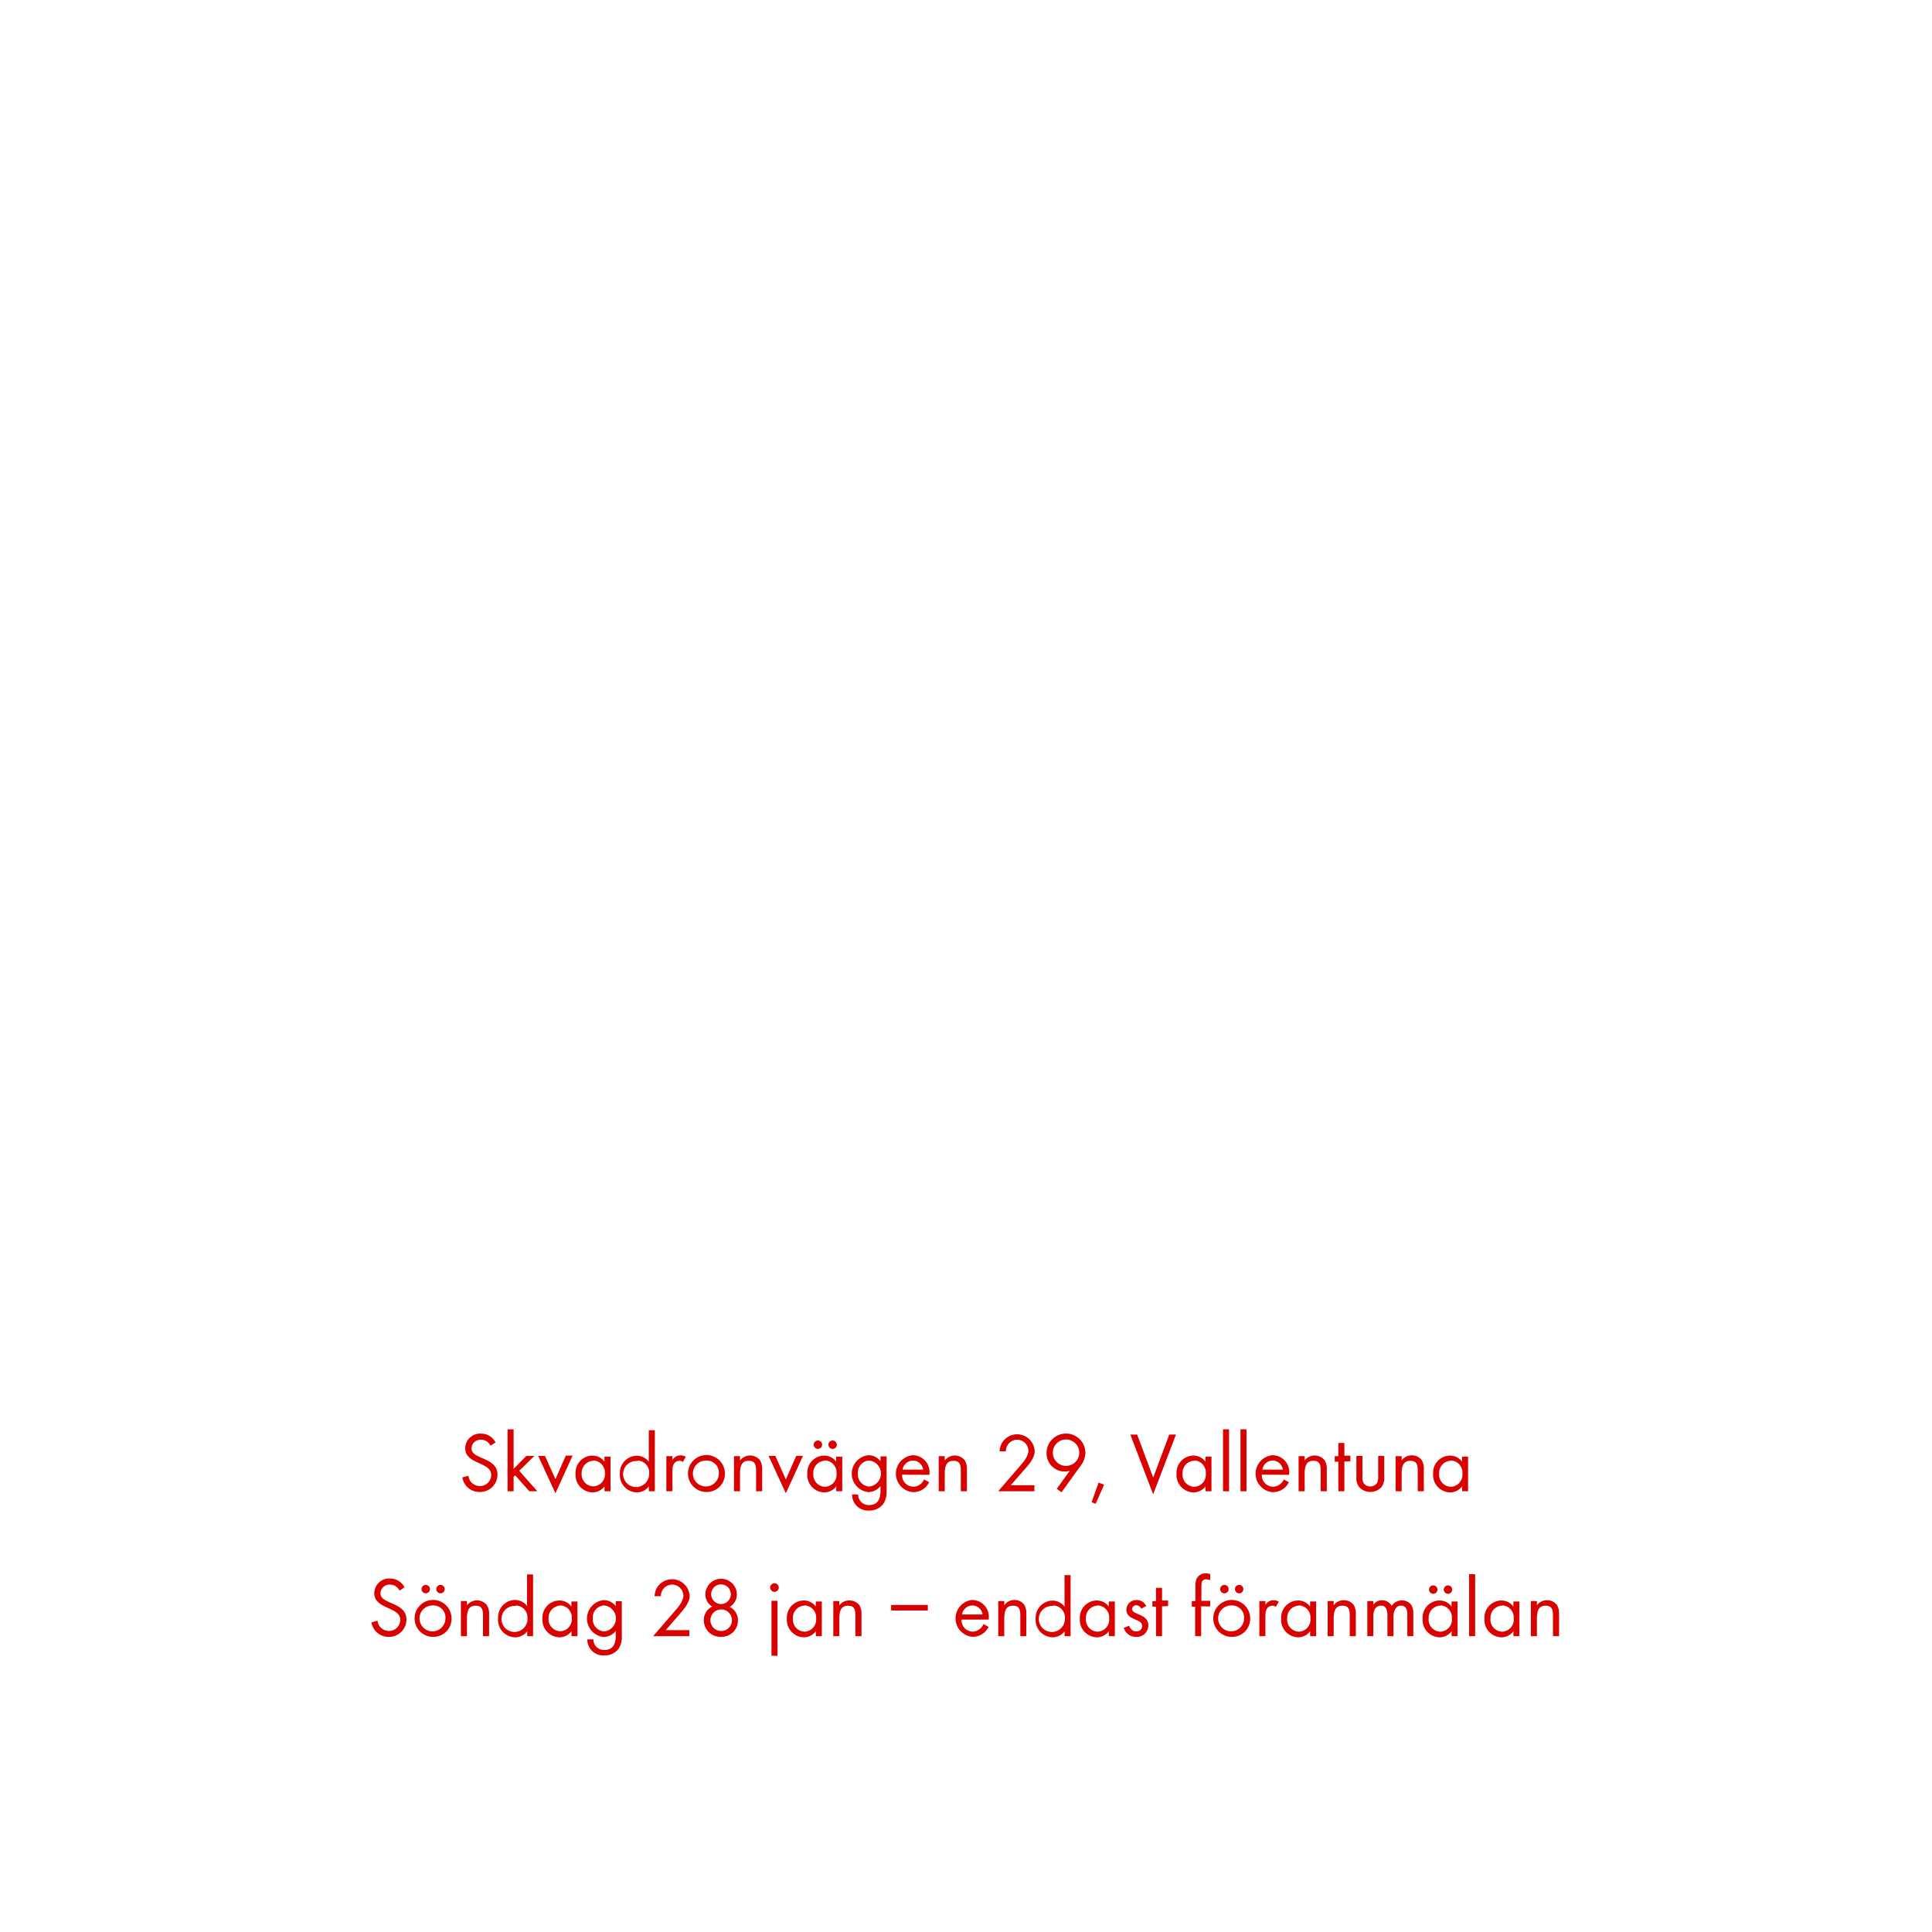
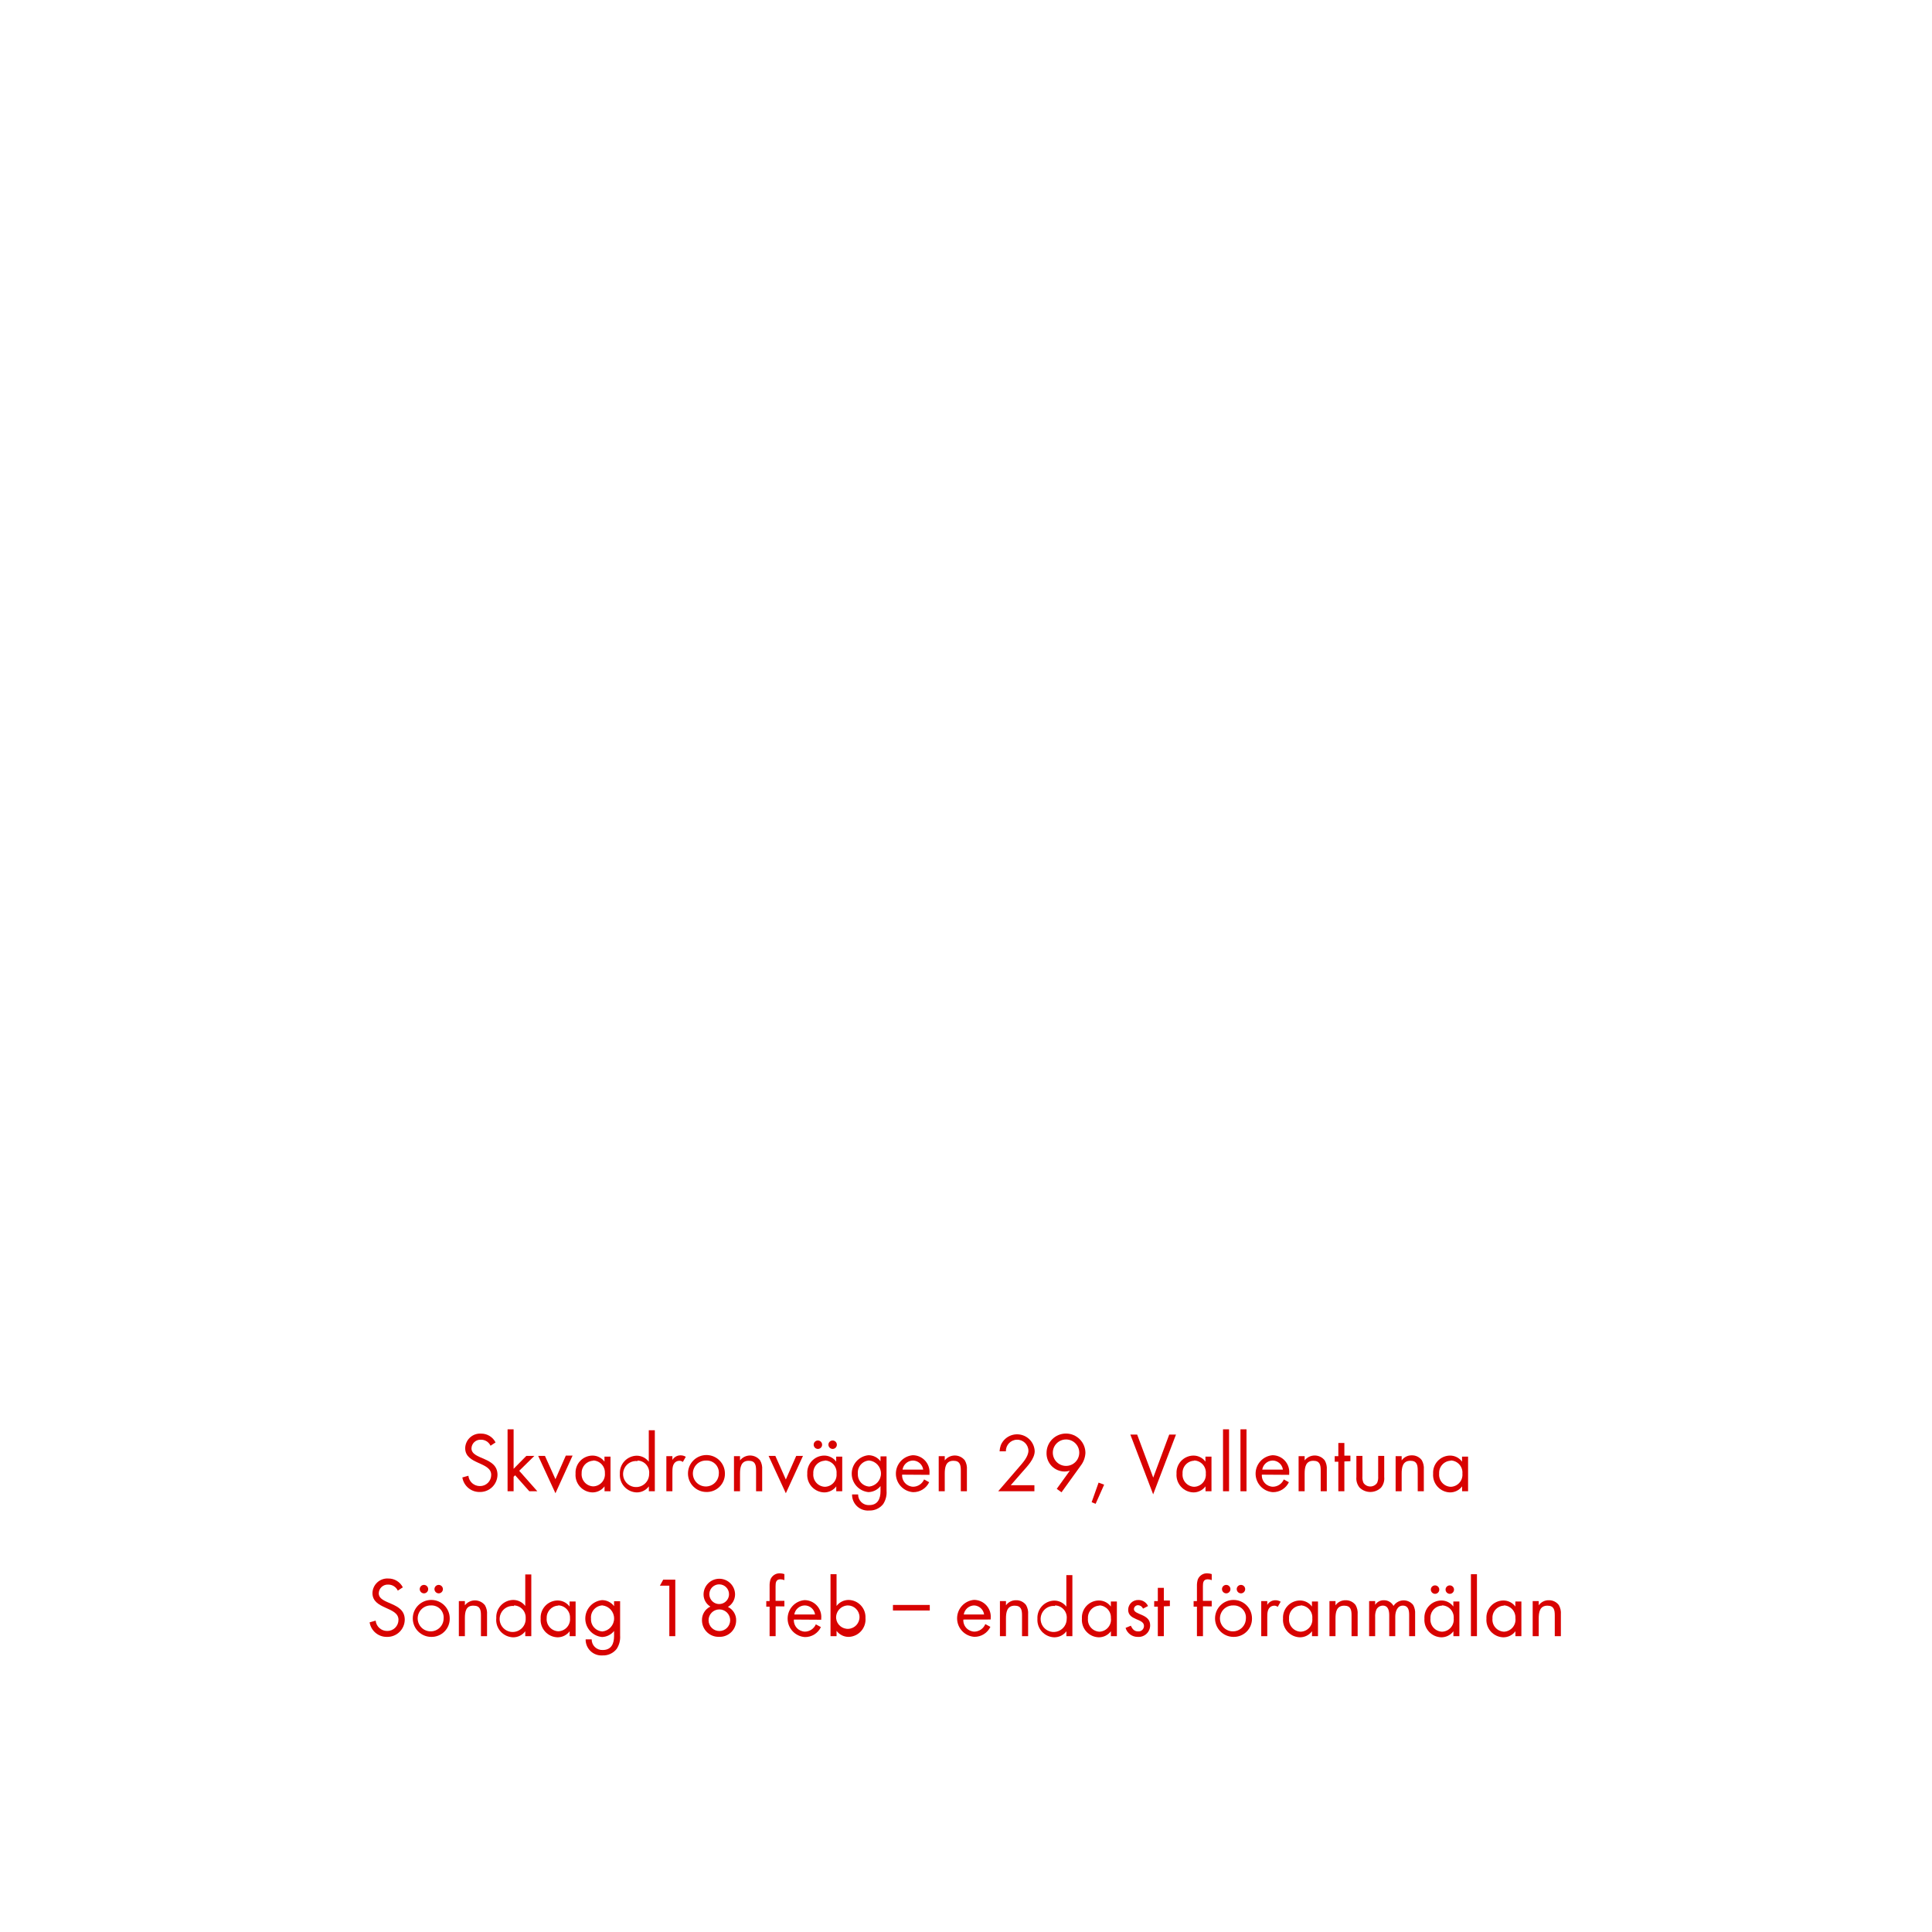
<svg xmlns="http://www.w3.org/2000/svg" id="Layer_1" data-name="Layer 1" viewBox="0 0 320 320">
  <defs>
    <style>.cls-1{fill:#d80201;}</style>
  </defs>
  <path class="cls-1" d="M79.47,247.12a2.86,2.86,0,0,1-2.89-2.41l1-.28a1.9,1.9,0,0,0,1.9,1.71,1.84,1.84,0,0,0,1.88-1.85c0-2.2-4.31-1.68-4.31-4.43a2.47,2.47,0,0,1,2.62-2.41,2.66,2.66,0,0,1,2.41,1.46l-.83.55a1.73,1.73,0,0,0-1.6-1,1.48,1.48,0,0,0-1.56,1.43c0,1.93,4.31,1.37,4.31,4.38A2.88,2.88,0,0,1,79.47,247.12Z" />
  <path class="cls-1" d="M87.67,247l-2.35-2.65-.25.25V247h-1V236.74h1v6.54l2.11-2.14h1.33L86,243.61,89,247Z" />
  <path class="cls-1" d="M92,247.33l-2.86-6.19h1.12L92,245l1.72-3.91h1.12Z" />
  <path class="cls-1" d="M100.13,247v-.81a2.48,2.48,0,0,1-2,1,2.88,2.88,0,0,1-2.8-3.1,2.83,2.83,0,0,1,2.79-3,2.46,2.46,0,0,1,2,1v-.83h1V247Zm-1.88-5.06A2,2,0,0,0,96.34,244a2,2,0,0,0,1.92,2.19,2,2,0,0,0,1.93-2.19A2,2,0,0,0,98.26,241.9Z" />
  <path class="cls-1" d="M107.47,247v-.81a2.48,2.48,0,0,1-2,1,2.88,2.88,0,0,1-2.8-3.08,2.85,2.85,0,0,1,2.79-3,2.5,2.5,0,0,1,2,1v-5.22h1V247Zm-1.88-5a2.16,2.16,0,1,0,1.93,2.12A2,2,0,0,0,105.59,241.91Z" />
  <path class="cls-1" d="M113.1,242.15a.88.88,0,0,0-.59-.2,1.08,1.08,0,0,0-.5.13c-.64.35-.64,1.18-.64,1.81V247h-1v-5.81h1v.63a1.55,1.55,0,0,1,1.32-.77,1.65,1.65,0,0,1,.9.24Z" />
  <path class="cls-1" d="M117,247.12a3.06,3.06,0,1,1,3.07-3.05A3,3,0,0,1,117,247.12Zm0-5.21a2.15,2.15,0,1,0,2.06,2.16A2,2,0,0,0,117,241.91Z" />
  <path class="cls-1" d="M125.23,247v-3.43c0-.91-.13-1.62-1.22-1.62-1.29,0-1.44,1.12-1.44,2.14V247h-1v-5.81h1v.7a2.11,2.11,0,0,1,3.33,0,2.66,2.66,0,0,1,.34,1.54V247Z" />
  <path class="cls-1" d="M130.16,247.33l-2.86-6.19h1.12l1.74,3.91,1.72-3.91H133Z" />
  <path class="cls-1" d="M138.51,247v-.81a2.48,2.48,0,0,1-2,1,2.88,2.88,0,0,1-2.8-3.1,2.83,2.83,0,0,1,2.79-3,2.46,2.46,0,0,1,2,1v-.83h1V247Zm-1.88-5.06a2,2,0,0,0-1.92,2.13,2,2,0,0,0,1.92,2.19,2,2,0,0,0,1.93-2.19A2,2,0,0,0,136.63,241.9Zm-1.16-1.95a.71.71,0,0,1-.7-.7.7.7,0,1,1,.7.7Zm2.44,0a.71.71,0,0,1-.7-.7.7.7,0,1,1,.7.7Z" />
  <path class="cls-1" d="M146.29,249.11a2.82,2.82,0,0,1-2.33,1.08,2.62,2.62,0,0,1-2.83-2.66h1a1.74,1.74,0,0,0,1.85,1.76c1.4,0,1.86-1.05,1.86-2.3v-.85a2.63,2.63,0,0,1-2,1,3.07,3.07,0,0,1,0-6.11,2.49,2.49,0,0,1,2,1v-.81h1v5.69A3.54,3.54,0,0,1,146.29,249.11ZM144,241.9a2,2,0,0,0-1.91,2.2,2,2,0,0,0,1.91,2.12,2.17,2.17,0,0,0,0-4.31Z" />
  <path class="cls-1" d="M149.42,244.25a1.88,1.88,0,0,0,1.85,2,2,2,0,0,0,1.79-1.21l.84.46a2.9,2.9,0,0,1-2.66,1.65,3.07,3.07,0,0,1-.06-6.12,2.78,2.78,0,0,1,2.77,3.05v.2Zm1.79-2.34a1.78,1.78,0,0,0-1.72,1.5h3.42A1.74,1.74,0,0,0,151.22,241.91Z" />
  <path class="cls-1" d="M159.14,247v-3.43c0-.91-.13-1.62-1.22-1.62-1.29,0-1.44,1.12-1.44,2.14V247h-1v-5.81h1v.7a2.11,2.11,0,0,1,3.33,0,2.66,2.66,0,0,1,.34,1.54V247Z" />
  <path class="cls-1" d="M169.33,243.8,167.41,246h3.92v1h-6l3.4-3.94c.63-.73,1.61-1.78,1.61-2.79a1.86,1.86,0,0,0-3.73.11h-1.05a3.86,3.86,0,0,1,.2-1,2.92,2.92,0,0,1,5.62,1C171.35,241.64,170.2,242.82,169.33,243.8Z" />
  <path class="cls-1" d="M179,242.76l-3.18,4.41-.79-.57,2.16-3a2.93,2.93,0,0,1-.85.13,3,3,0,0,1-3-3.07,3.22,3.22,0,0,1,6.44,0A3.75,3.75,0,0,1,179,242.76Zm-2.44-4.34a2.19,2.19,0,1,0,2.2,2.2A2.19,2.19,0,0,0,176.52,238.42Z" />
  <path class="cls-1" d="M181.47,249.08l-.66-.27,1.15-3.24.92.34Z" />
  <path class="cls-1" d="M191,247.51l-3.78-9.9h1.13l2.66,7.13,2.65-7.13h1.12Z" />
  <path class="cls-1" d="M199.67,247v-.81a2.48,2.48,0,0,1-2,1,2.88,2.88,0,0,1-2.8-3.1,2.83,2.83,0,0,1,2.79-3,2.46,2.46,0,0,1,2,1v-.83h1V247Zm-1.88-5.06a2,2,0,0,0-1.92,2.13,2,2,0,0,0,1.92,2.19,2,2,0,0,0,1.93-2.19A2,2,0,0,0,197.79,241.9Z" />
  <path class="cls-1" d="M202.57,247V236.74h1V247Z" />
  <path class="cls-1" d="M205.46,247V236.74h1V247Z" />
  <path class="cls-1" d="M209,244.25a1.88,1.88,0,0,0,1.85,2,2,2,0,0,0,1.79-1.21l.84.46a2.9,2.9,0,0,1-2.66,1.65,3.07,3.07,0,0,1-.06-6.12,2.78,2.78,0,0,1,2.77,3.05v.2Zm1.79-2.34a1.78,1.78,0,0,0-1.72,1.5h3.42A1.74,1.74,0,0,0,210.83,241.91Z" />
  <path class="cls-1" d="M218.75,247v-3.43c0-.91-.13-1.62-1.22-1.62-1.29,0-1.44,1.12-1.44,2.14V247h-1v-5.81h1v.7a2.11,2.11,0,0,1,3.33,0,2.66,2.66,0,0,1,.34,1.54V247Z" />
  <path class="cls-1" d="M222.67,242.06V247h-1v-4.89h-.6v-.92h.6V239h1v2.1h1v.92Z" />
  <path class="cls-1" d="M228.75,246.39a2.54,2.54,0,0,1-3.56,0,2.38,2.38,0,0,1-.53-1.75v-3.5h1v3.39a2.23,2.23,0,0,0,.18,1.09,1.37,1.37,0,0,0,2.25,0,2.25,2.25,0,0,0,.18-1.09v-3.39h1v3.5A2.37,2.37,0,0,1,228.75,246.39Z" />
  <path class="cls-1" d="M234.82,247v-3.43c0-.91-.13-1.62-1.22-1.62-1.29,0-1.44,1.12-1.44,2.14V247h-1v-5.81h1v.7a2,2,0,0,1,1.68-.84,2,2,0,0,1,1.65.8,2.66,2.66,0,0,1,.34,1.54V247Z" />
  <path class="cls-1" d="M242.17,247v-.81a2.48,2.48,0,0,1-2,1,2.88,2.88,0,0,1-2.8-3.1,2.83,2.83,0,0,1,2.79-3,2.46,2.46,0,0,1,2,1v-.83h1V247Zm-1.88-5.06a2,2,0,0,0-1.92,2.13,2,2,0,0,0,1.92,2.19,2,2,0,0,0,1.93-2.19A2,2,0,0,0,240.3,241.9Z" />
-   <path class="cls-1" d="M64.41,271.12a2.86,2.86,0,0,1-2.89-2.41l1-.28a1.9,1.9,0,0,0,1.9,1.71,1.85,1.85,0,0,0,1.88-1.85c0-2.2-4.31-1.68-4.31-4.43a2.47,2.47,0,0,1,2.62-2.41A2.66,2.66,0,0,1,67,262.91l-.83.55a1.73,1.73,0,0,0-1.6-1,1.48,1.48,0,0,0-1.56,1.43c0,1.93,4.31,1.37,4.31,4.38A2.88,2.88,0,0,1,64.41,271.12Z" />
-   <path class="cls-1" d="M71.72,271.12a3.06,3.06,0,1,1,3.07-3.05A3,3,0,0,1,71.72,271.12Zm0-5.21a2.15,2.15,0,1,0,2.06,2.16A2,2,0,0,0,71.71,265.91Zm-1.2-2a.71.71,0,0,1-.7-.7.7.7,0,1,1,.7.7Zm2.44,0a.71.71,0,0,1-.7-.7.7.7,0,1,1,.7.7Z" />
-   <path class="cls-1" d="M80,271v-3.43c0-.91-.13-1.62-1.22-1.62-1.29,0-1.44,1.12-1.44,2.14V271h-1v-5.81h1v.7a2.11,2.11,0,0,1,3.33,0,2.66,2.66,0,0,1,.34,1.54V271Z" />
-   <path class="cls-1" d="M87.32,271v-.81a2.48,2.48,0,0,1-2,1A2.88,2.88,0,0,1,82.5,268a2.85,2.85,0,0,1,2.79-3,2.5,2.5,0,0,1,2,1v-5.22h1V271Zm-1.88-5A2.16,2.16,0,1,0,87.37,268,2,2,0,0,0,85.44,265.91Z" />
-   <path class="cls-1" d="M94.65,271v-.81a2.48,2.48,0,0,1-2,1,2.88,2.88,0,0,1-2.8-3.1,2.83,2.83,0,0,1,2.79-3,2.46,2.46,0,0,1,2,1v-.83h1V271Zm-1.88-5.06A2,2,0,0,0,90.86,268a2,2,0,0,0,1.92,2.19A2,2,0,0,0,94.71,268,2,2,0,0,0,92.78,265.9Z" />
-   <path class="cls-1" d="M102.44,273.11a2.82,2.82,0,0,1-2.33,1.08,2.62,2.62,0,0,1-2.83-2.66h1a1.74,1.74,0,0,0,1.85,1.76c1.4,0,1.86-1.05,1.86-2.3v-.85a2.63,2.63,0,0,1-2,1,3.07,3.07,0,0,1,0-6.11,2.49,2.49,0,0,1,2,1v-.81h1v5.69A3.54,3.54,0,0,1,102.44,273.11Zm-2.34-7.21a2,2,0,0,0-1.91,2.2,2,2,0,0,0,1.91,2.12,2.17,2.17,0,0,0,0-4.31Z" />
-   <path class="cls-1" d="M112.18,267.8,110.26,270h3.92v1h-6l3.4-3.94c.63-.73,1.61-1.78,1.61-2.79a1.86,1.86,0,0,0-3.73.11h-1.05a3.86,3.86,0,0,1,.2-1,2.92,2.92,0,0,1,5.62,1C114.2,265.64,113,266.82,112.18,267.8Z" />
-   <path class="cls-1" d="M119.43,271.11a2.74,2.74,0,0,1-2.86-2.73,2.44,2.44,0,0,1,1.39-2.28,2.34,2.34,0,0,1-1.13-2,2.61,2.61,0,0,1,5.22,0,2.43,2.43,0,0,1-1.18,2.06,2.42,2.42,0,0,1,1.36,2.26A2.71,2.71,0,0,1,119.43,271.11Zm0-4.54a1.79,1.79,0,1,0,1.81,1.78A1.79,1.79,0,0,0,119.4,266.57Zm0-4.15a1.63,1.63,0,1,0,1.62,1.63A1.63,1.63,0,0,0,119.43,262.42Z" />
-   <path class="cls-1" d="M128.28,263.66a.71.71,0,1,1,.71-.71A.72.72,0,0,1,128.28,263.66Zm-.5,10.58v-9.09h1v9.09Z" />
-   <path class="cls-1" d="M135.13,271v-.81a2.48,2.48,0,0,1-2,1,2.88,2.88,0,0,1-2.8-3.1,2.83,2.83,0,0,1,2.79-3,2.46,2.46,0,0,1,2,1v-.83h1V271Zm-1.88-5.06a2,2,0,0,0-1.92,2.13,2,2,0,0,0,1.92,2.19,2,2,0,0,0,1.93-2.19A2,2,0,0,0,133.25,265.9Z" />
-   <path class="cls-1" d="M141.68,271v-3.43c0-.91-.13-1.62-1.22-1.62-1.29,0-1.44,1.12-1.44,2.14V271h-1v-5.81h1v.7a2.11,2.11,0,0,1,3.33,0,2.66,2.66,0,0,1,.34,1.54V271Z" />
-   <path class="cls-1" d="M147.6,266.75v-.92h6.08v.92Z" />
-   <path class="cls-1" d="M159.26,268.25a1.88,1.88,0,0,0,1.85,2A2,2,0,0,0,162.9,269l.84.46a2.9,2.9,0,0,1-2.66,1.65A3.07,3.07,0,0,1,161,265a2.78,2.78,0,0,1,2.77,3.05v.2Zm1.79-2.34a1.78,1.78,0,0,0-1.72,1.5h3.42A1.74,1.74,0,0,0,161.05,265.91Z" />
-   <path class="cls-1" d="M169,271v-3.43c0-.91-.13-1.62-1.22-1.62-1.29,0-1.44,1.12-1.44,2.14V271h-1v-5.81h1v.7A2,2,0,0,1,168,265a2,2,0,0,1,1.65.8,2.66,2.66,0,0,1,.34,1.54V271Z" />
-   <path class="cls-1" d="M176.33,271v-.81a2.48,2.48,0,0,1-2,1,2.88,2.88,0,0,1-2.8-3.08,2.85,2.85,0,0,1,2.79-3,2.5,2.5,0,0,1,2,1v-5.22h1V271Zm-1.88-5a2.16,2.16,0,1,0,1.93,2.12A2,2,0,0,0,174.45,265.91Z" />
-   <path class="cls-1" d="M183.66,271v-.81a2.48,2.48,0,0,1-2,1,2.88,2.88,0,0,1-2.8-3.1,2.83,2.83,0,0,1,2.79-3,2.46,2.46,0,0,1,2,1v-.83h1V271Zm-1.88-5.06a2,2,0,0,0-1.92,2.13,2,2,0,0,0,1.92,2.19,2,2,0,0,0,1.93-2.19A2,2,0,0,0,181.79,265.9Z" />
-   <path class="cls-1" d="M188.13,271.12a2.07,2.07,0,0,1-2-1.49l.87-.36c.24.52.56.94,1.18.94a.9.9,0,0,0,1-.91c0-1.26-2.62-.87-2.62-2.67a1.63,1.63,0,0,1,1.69-1.62,1.74,1.74,0,0,1,1.6,1l-.83.43a.93.93,0,0,0-.81-.57.69.69,0,0,0-.7.64c0,1,2.69.76,2.69,2.66A1.91,1.91,0,0,1,188.13,271.12Z" />
-   <path class="cls-1" d="M192.47,266.06V271h-1v-4.89h-.6v-.92h.6V263h1v2.1h1v.92Z" />
-   <path class="cls-1" d="M198.95,266.06V271h-1v-4.89h-.55v-.92H198v-2.48a3.34,3.34,0,0,1,.15-1.12,1.62,1.62,0,0,1,1.57-1,2.55,2.55,0,0,1,.73.13v1a1.79,1.79,0,0,0-.66-.14c-.73,0-.8.55-.8,1.13v2.44h1.46v.92Z" />
-   <path class="cls-1" d="M204,271.12a3.06,3.06,0,1,1,3.07-3.05A3,3,0,0,1,204,271.12Zm0-5.21a2.15,2.15,0,1,0,2.06,2.16A2,2,0,0,0,204,265.91Zm-1.2-2a.71.71,0,0,1-.7-.7.7.7,0,1,1,.7.7Zm2.44,0a.71.71,0,0,1-.7-.7.7.7,0,1,1,.7.7Z" />
-   <path class="cls-1" d="M211.32,266.15a.87.87,0,0,0-.59-.2,1.08,1.08,0,0,0-.5.13c-.64.35-.64,1.18-.64,1.81V271h-1v-5.81h1v.63a1.55,1.55,0,0,1,1.32-.77,1.66,1.66,0,0,1,.9.24Z" />
-   <path class="cls-1" d="M217,271v-.81a2.48,2.48,0,0,1-2,1,2.88,2.88,0,0,1-2.8-3.1,2.83,2.83,0,0,1,2.79-3,2.46,2.46,0,0,1,2,1v-.83h1V271Zm-1.88-5.06a2,2,0,0,0-1.92,2.13,2,2,0,0,0,1.92,2.19,2,2,0,0,0,1.93-2.19A2,2,0,0,0,215.13,265.9Z" />
-   <path class="cls-1" d="M223.56,271v-3.43c0-.91-.13-1.62-1.22-1.62-1.29,0-1.44,1.12-1.44,2.14V271h-1v-5.81h1v.7a2,2,0,0,1,1.68-.84,2,2,0,0,1,1.65.8,2.66,2.66,0,0,1,.34,1.54V271Z" />
-   <path class="cls-1" d="M233.1,271v-3.53c0-.74-.13-1.53-1.05-1.53s-1.25,1-1.25,1.82V271h-1v-3.45c0-.73-.15-1.61-1.06-1.61a1.2,1.2,0,0,0-1.05.63,2.76,2.76,0,0,0-.22,1.26V271h-1v-5.81h1v.62a1.66,1.66,0,0,1,1.44-.76,1.77,1.77,0,0,1,1.6.94,2,2,0,0,1,3.26-.15,2.72,2.72,0,0,1,.32,1.48V271Z" />
-   <path class="cls-1" d="M240.43,271v-.81a2.48,2.48,0,0,1-2,1,2.88,2.88,0,0,1-2.8-3.1,2.83,2.83,0,0,1,2.79-3,2.46,2.46,0,0,1,2,1v-.83h1V271Zm-1.88-5.06a2,2,0,0,0-1.92,2.13,2,2,0,0,0,1.92,2.19,2,2,0,0,0,1.93-2.19A2,2,0,0,0,238.56,265.9Zm-1.16-1.95a.71.71,0,0,1-.7-.7.7.7,0,1,1,.7.7Zm2.44,0a.71.71,0,0,1-.7-.7.7.7,0,1,1,.7.7Z" />
-   <path class="cls-1" d="M243.33,271V260.74h1V271Z" />
-   <path class="cls-1" d="M250.67,271v-.81a2.48,2.48,0,0,1-2,1,2.88,2.88,0,0,1-2.8-3.1,2.83,2.83,0,0,1,2.79-3,2.46,2.46,0,0,1,2,1v-.83h1V271Zm-1.88-5.06a2,2,0,0,0-1.92,2.13,2,2,0,0,0,1.92,2.19,2,2,0,0,0,1.93-2.19A2,2,0,0,0,248.79,265.9Z" />
-   <path class="cls-1" d="M257.22,271v-3.43c0-.91-.13-1.62-1.22-1.62-1.29,0-1.44,1.12-1.44,2.14V271h-1v-5.81h1v.7a2,2,0,0,1,1.68-.84,2,2,0,0,1,1.65.8,2.66,2.66,0,0,1,.34,1.54V271Z" />
+   <path class="cls-1" d="M64.11,271.12a2.86,2.86,0,0,1-2.89-2.41l1-.28a1.9,1.9,0,0,0,1.9,1.71A1.84,1.84,0,0,0,66,268.29c0-2.2-4.31-1.68-4.31-4.43a2.47,2.47,0,0,1,2.62-2.41,2.66,2.66,0,0,1,2.41,1.46l-.83.55a1.73,1.73,0,0,0-1.6-1,1.48,1.48,0,0,0-1.56,1.43c0,1.93,4.31,1.37,4.31,4.38A2.88,2.88,0,0,1,64.11,271.12Z" />
+   <path class="cls-1" d="M71.42,271.12a3.06,3.06,0,1,1,3.07-3.05A3,3,0,0,1,71.42,271.12Zm0-5.21a2.15,2.15,0,1,0,2.06,2.16A2,2,0,0,0,71.4,265.91Zm-1.2-2a.71.71,0,0,1-.7-.7.7.7,0,1,1,.7.7Zm2.44,0a.71.71,0,0,1-.7-.7.7.7,0,1,1,.7.7Z" />
+   <path class="cls-1" d="M79.66,271v-3.43c0-.91-.13-1.62-1.22-1.62C77.16,265.9,77,267,77,268V271H76v-5.81h1v.7a2.11,2.11,0,0,1,3.33,0,2.66,2.66,0,0,1,.34,1.54V271Z" />
+   <path class="cls-1" d="M87,271v-.81a2.48,2.48,0,0,1-2,1A2.88,2.88,0,0,1,82.2,268,2.85,2.85,0,0,1,85,265a2.5,2.5,0,0,1,2,1v-5.22h1V271Zm-1.88-5A2.16,2.16,0,1,0,87.07,268,2,2,0,0,0,85.14,265.91Z" />
+   <path class="cls-1" d="M94.35,271v-.81a2.48,2.48,0,0,1-2,1,2.88,2.88,0,0,1-2.8-3.1,2.83,2.83,0,0,1,2.79-3,2.46,2.46,0,0,1,2,1v-.83h1V271Zm-1.88-5.06A2,2,0,0,0,90.55,268a2,2,0,0,0,1.92,2.19A2,2,0,0,0,94.41,268,2,2,0,0,0,92.47,265.9Z" />
+   <path class="cls-1" d="M102.14,273.11a2.82,2.82,0,0,1-2.33,1.08A2.62,2.62,0,0,1,97,271.53h1a1.74,1.74,0,0,0,1.85,1.76c1.4,0,1.86-1.05,1.86-2.3v-.85a2.63,2.63,0,0,1-2,1,3.07,3.07,0,0,1,0-6.11,2.49,2.49,0,0,1,2,1v-.81h1v5.69A3.54,3.54,0,0,1,102.14,273.11ZM99.8,265.9a2,2,0,0,0-1.91,2.2,2,2,0,0,0,1.91,2.12,2.17,2.17,0,0,0,0-4.31Z" />
+   <path class="cls-1" d="M110.86,271v-8.36H109.3l.55-1h2V271Z" />
+   <path class="cls-1" d="M119.13,271.11a2.74,2.74,0,0,1-2.86-2.73,2.44,2.44,0,0,1,1.39-2.28,2.34,2.34,0,0,1-1.13-2,2.61,2.61,0,0,1,5.22,0,2.43,2.43,0,0,1-1.18,2.06,2.42,2.42,0,0,1,1.36,2.26A2.71,2.71,0,0,1,119.13,271.11Zm0-4.54a1.79,1.79,0,1,0,1.81,1.78A1.79,1.79,0,0,0,119.1,266.57Zm0-4.15a1.63,1.63,0,1,0,1.62,1.63A1.63,1.63,0,0,0,119.13,262.42Z" />
+   <path class="cls-1" d="M128.47,266.06V271h-1v-4.89h-.55v-.92h.55v-2.48a3.34,3.34,0,0,1,.15-1.12,1.62,1.62,0,0,1,1.57-1,2.55,2.55,0,0,1,.73.13v1a1.79,1.79,0,0,0-.66-.14c-.73,0-.8.55-.8,1.13v2.44h1.46v.92Z" />
+   <path class="cls-1" d="M131.49,268.25a1.88,1.88,0,0,0,1.85,2,2,2,0,0,0,1.79-1.21l.84.46a2.9,2.9,0,0,1-2.66,1.65,3.07,3.07,0,0,1-.06-6.12,2.78,2.78,0,0,1,2.77,3.05v.2Zm1.79-2.34a1.78,1.78,0,0,0-1.72,1.5H135A1.74,1.74,0,0,0,133.28,265.91Z" />
+   <path class="cls-1" d="M140.56,271.12a2.48,2.48,0,0,1-2-1V271h-1V260.74h1V266a2.5,2.5,0,0,1,2-1,2.85,2.85,0,0,1,2.79,3A2.88,2.88,0,0,1,140.56,271.12Zm-.14-5.21a2,2,0,0,0-1.93,2.14,1.94,1.94,0,1,0,1.93-2.14Z" />
+   <path class="cls-1" d="M147.9,266.75v-.92H154v.92Z" />
+   <path class="cls-1" d="M159.56,268.25a1.88,1.88,0,0,0,1.85,2A2,2,0,0,0,163.2,269l.84.46a2.9,2.9,0,0,1-2.66,1.65,3.07,3.07,0,0,1-.06-6.12,2.78,2.78,0,0,1,2.77,3.05v.2Zm1.79-2.34a1.78,1.78,0,0,0-1.72,1.5H163A1.74,1.74,0,0,0,161.35,265.91Z" />
+   <path class="cls-1" d="M169.28,271v-3.43c0-.91-.13-1.62-1.22-1.62-1.29,0-1.44,1.12-1.44,2.14V271h-1v-5.81h1v.7a2,2,0,0,1,1.68-.84,2,2,0,0,1,1.65.8,2.66,2.66,0,0,1,.34,1.54V271Z" />
+   <path class="cls-1" d="M176.63,271v-.81a2.48,2.48,0,0,1-2,1,2.88,2.88,0,0,1-2.8-3.08,2.85,2.85,0,0,1,2.79-3,2.5,2.5,0,0,1,2,1v-5.22h1V271Zm-1.88-5a2.16,2.16,0,1,0,1.93,2.12A2,2,0,0,0,174.75,265.91Z" />
+   <path class="cls-1" d="M184,271v-.81a2.48,2.48,0,0,1-2,1,2.88,2.88,0,0,1-2.8-3.1,2.83,2.83,0,0,1,2.79-3,2.46,2.46,0,0,1,2,1v-.83h1V271Zm-1.88-5.06a2,2,0,0,0-1.92,2.13,2,2,0,0,0,1.92,2.19A2,2,0,0,0,184,268,2,2,0,0,0,182.09,265.9Z" />
+   <path class="cls-1" d="M188.43,271.12a2.07,2.07,0,0,1-2-1.49l.87-.36c.24.52.56.94,1.18.94a.9.9,0,0,0,1-.91c0-1.26-2.62-.87-2.62-2.67a1.63,1.63,0,0,1,1.69-1.62,1.74,1.74,0,0,1,1.6,1l-.83.43a.93.93,0,0,0-.81-.57.69.69,0,0,0-.7.64c0,1,2.69.76,2.69,2.66A1.91,1.91,0,0,1,188.43,271.12Z" />
+   <path class="cls-1" d="M192.77,266.06V271h-1v-4.89h-.6v-.92h.6V263h1v2.1h1v.92Z" />
+   <path class="cls-1" d="M199.25,266.06V271h-1v-4.89h-.55v-.92h.55v-2.48a3.34,3.34,0,0,1,.15-1.12,1.62,1.62,0,0,1,1.57-1,2.55,2.55,0,0,1,.73.13v1a1.79,1.79,0,0,0-.66-.14c-.73,0-.8.55-.8,1.13v2.44h1.46v.92Z" />
+   <path class="cls-1" d="M204.3,271.12a3.06,3.06,0,1,1,3.07-3.05A3,3,0,0,1,204.3,271.12Zm0-5.21a2.15,2.15,0,1,0,2.06,2.16A2,2,0,0,0,204.29,265.91Zm-1.2-2a.71.71,0,0,1-.7-.7.7.7,0,1,1,.7.7Zm2.44,0a.71.71,0,0,1-.7-.7.7.7,0,1,1,.7.7Z" />
+   <path class="cls-1" d="M211.63,266.15a.87.87,0,0,0-.59-.2,1.08,1.08,0,0,0-.5.13c-.64.35-.64,1.18-.64,1.81V271h-1v-5.81h1v.63a1.55,1.55,0,0,1,1.32-.77,1.66,1.66,0,0,1,.9.24Z" />
+   <path class="cls-1" d="M217.31,271v-.81a2.48,2.48,0,0,1-2,1,2.88,2.88,0,0,1-2.8-3.1,2.83,2.83,0,0,1,2.79-3,2.46,2.46,0,0,1,2,1v-.83h1V271Zm-1.88-5.06a2,2,0,0,0-1.92,2.13,2,2,0,0,0,1.92,2.19,2,2,0,0,0,1.93-2.19A2,2,0,0,0,215.43,265.9Z" />
+   <path class="cls-1" d="M223.86,271v-3.43c0-.91-.13-1.62-1.22-1.62-1.29,0-1.44,1.12-1.44,2.14V271h-1v-5.81h1v.7a2,2,0,0,1,1.68-.84,2,2,0,0,1,1.65.8,2.66,2.66,0,0,1,.34,1.54V271Z" />
+   <path class="cls-1" d="M233.4,271v-3.53c0-.74-.13-1.53-1.05-1.53s-1.25,1-1.25,1.82V271h-1v-3.45c0-.73-.15-1.61-1.06-1.61a1.2,1.2,0,0,0-1.05.63,2.76,2.76,0,0,0-.22,1.26V271h-1v-5.81h1v.62a1.66,1.66,0,0,1,1.44-.76,1.77,1.77,0,0,1,1.6.94,2,2,0,0,1,3.26-.15,2.72,2.72,0,0,1,.32,1.48V271Z" />
+   <path class="cls-1" d="M240.73,271v-.81a2.48,2.48,0,0,1-2,1,2.88,2.88,0,0,1-2.8-3.1,2.83,2.83,0,0,1,2.79-3,2.46,2.46,0,0,1,2,1v-.83h1V271Zm-1.88-5.06a2,2,0,0,0-1.92,2.13,2,2,0,0,0,1.92,2.19,2,2,0,0,0,1.93-2.19A2,2,0,0,0,238.86,265.9Zm-1.16-1.95a.71.71,0,0,1-.7-.7.7.7,0,1,1,.7.7Zm2.44,0a.71.71,0,0,1-.7-.7.7.7,0,1,1,.7.7Z" />
+   <path class="cls-1" d="M243.63,271V260.74h1V271Z" />
+   <path class="cls-1" d="M251,271v-.81a2.48,2.48,0,0,1-2,1,2.88,2.88,0,0,1-2.8-3.1,2.83,2.83,0,0,1,2.79-3,2.46,2.46,0,0,1,2,1v-.83h1V271Zm-1.88-5.06a2,2,0,0,0-1.92,2.13,2,2,0,0,0,1.92,2.19A2,2,0,0,0,251,268,2,2,0,0,0,249.09,265.9Z" />
+   <path class="cls-1" d="M257.52,271v-3.43c0-.91-.13-1.62-1.22-1.62-1.29,0-1.44,1.12-1.44,2.14V271h-1v-5.81h1v.7a2,2,0,0,1,1.68-.84,2,2,0,0,1,1.65.8,2.66,2.66,0,0,1,.34,1.54V271Z" />
</svg>
